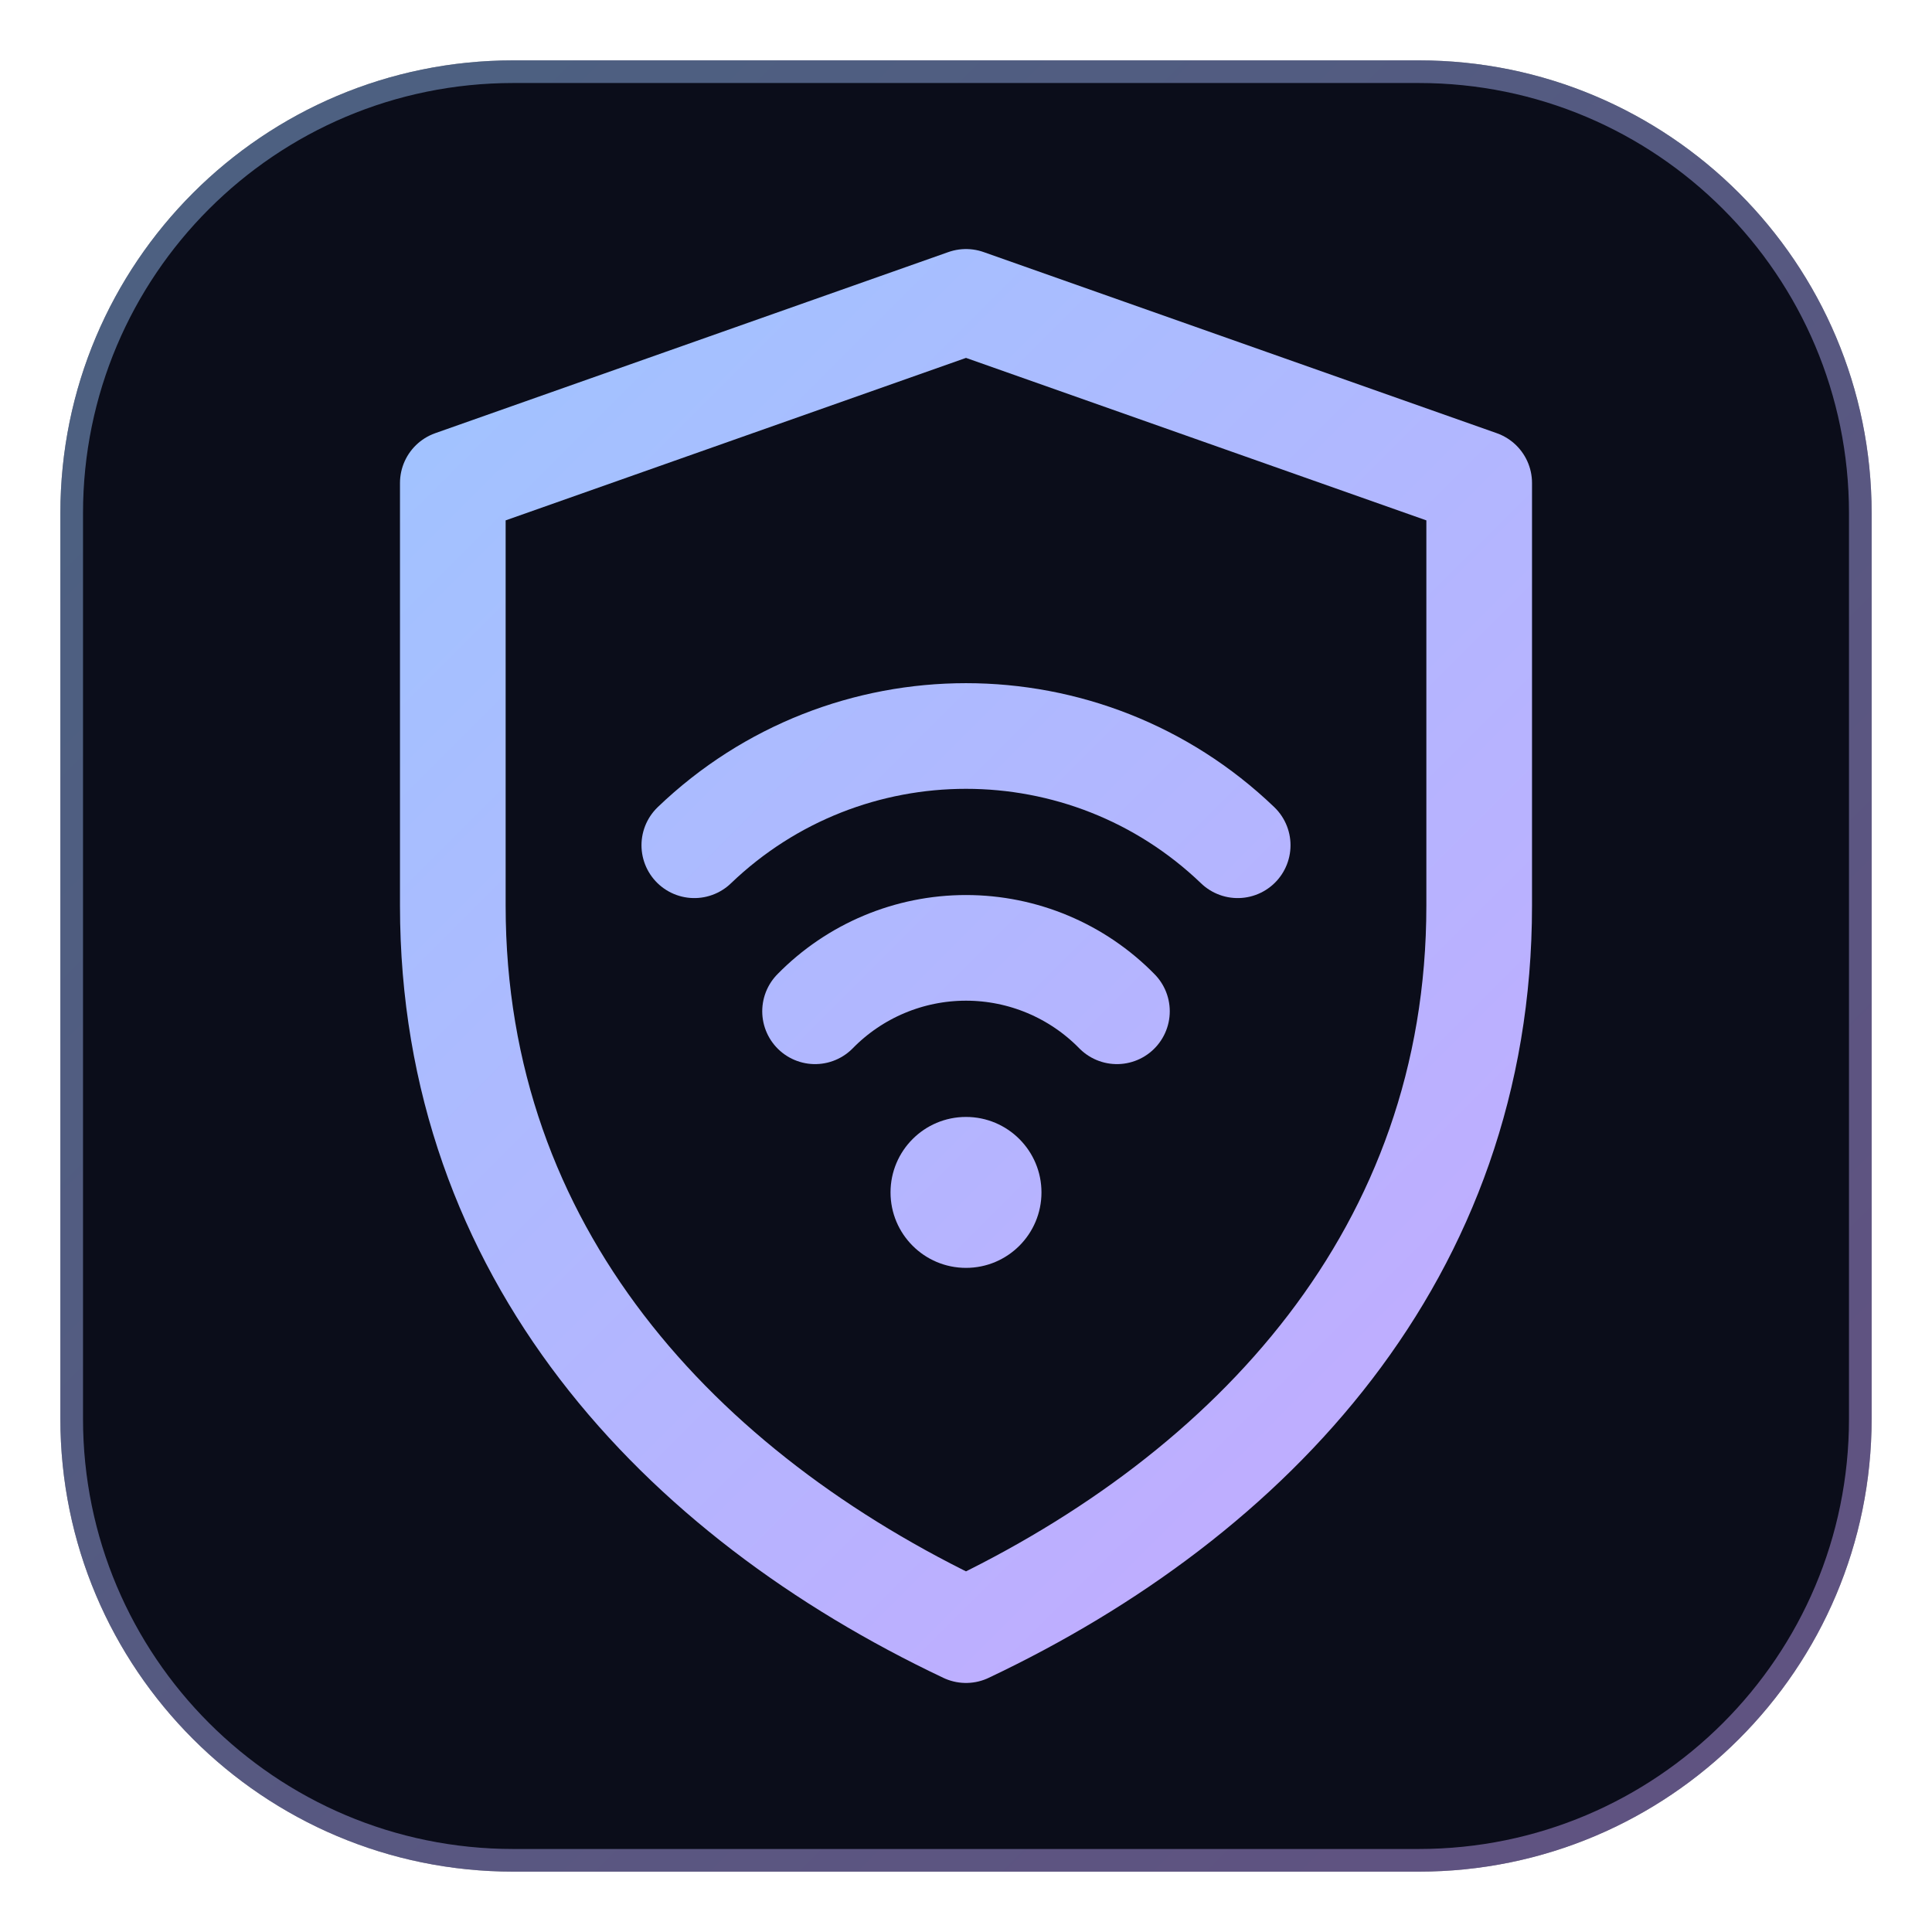
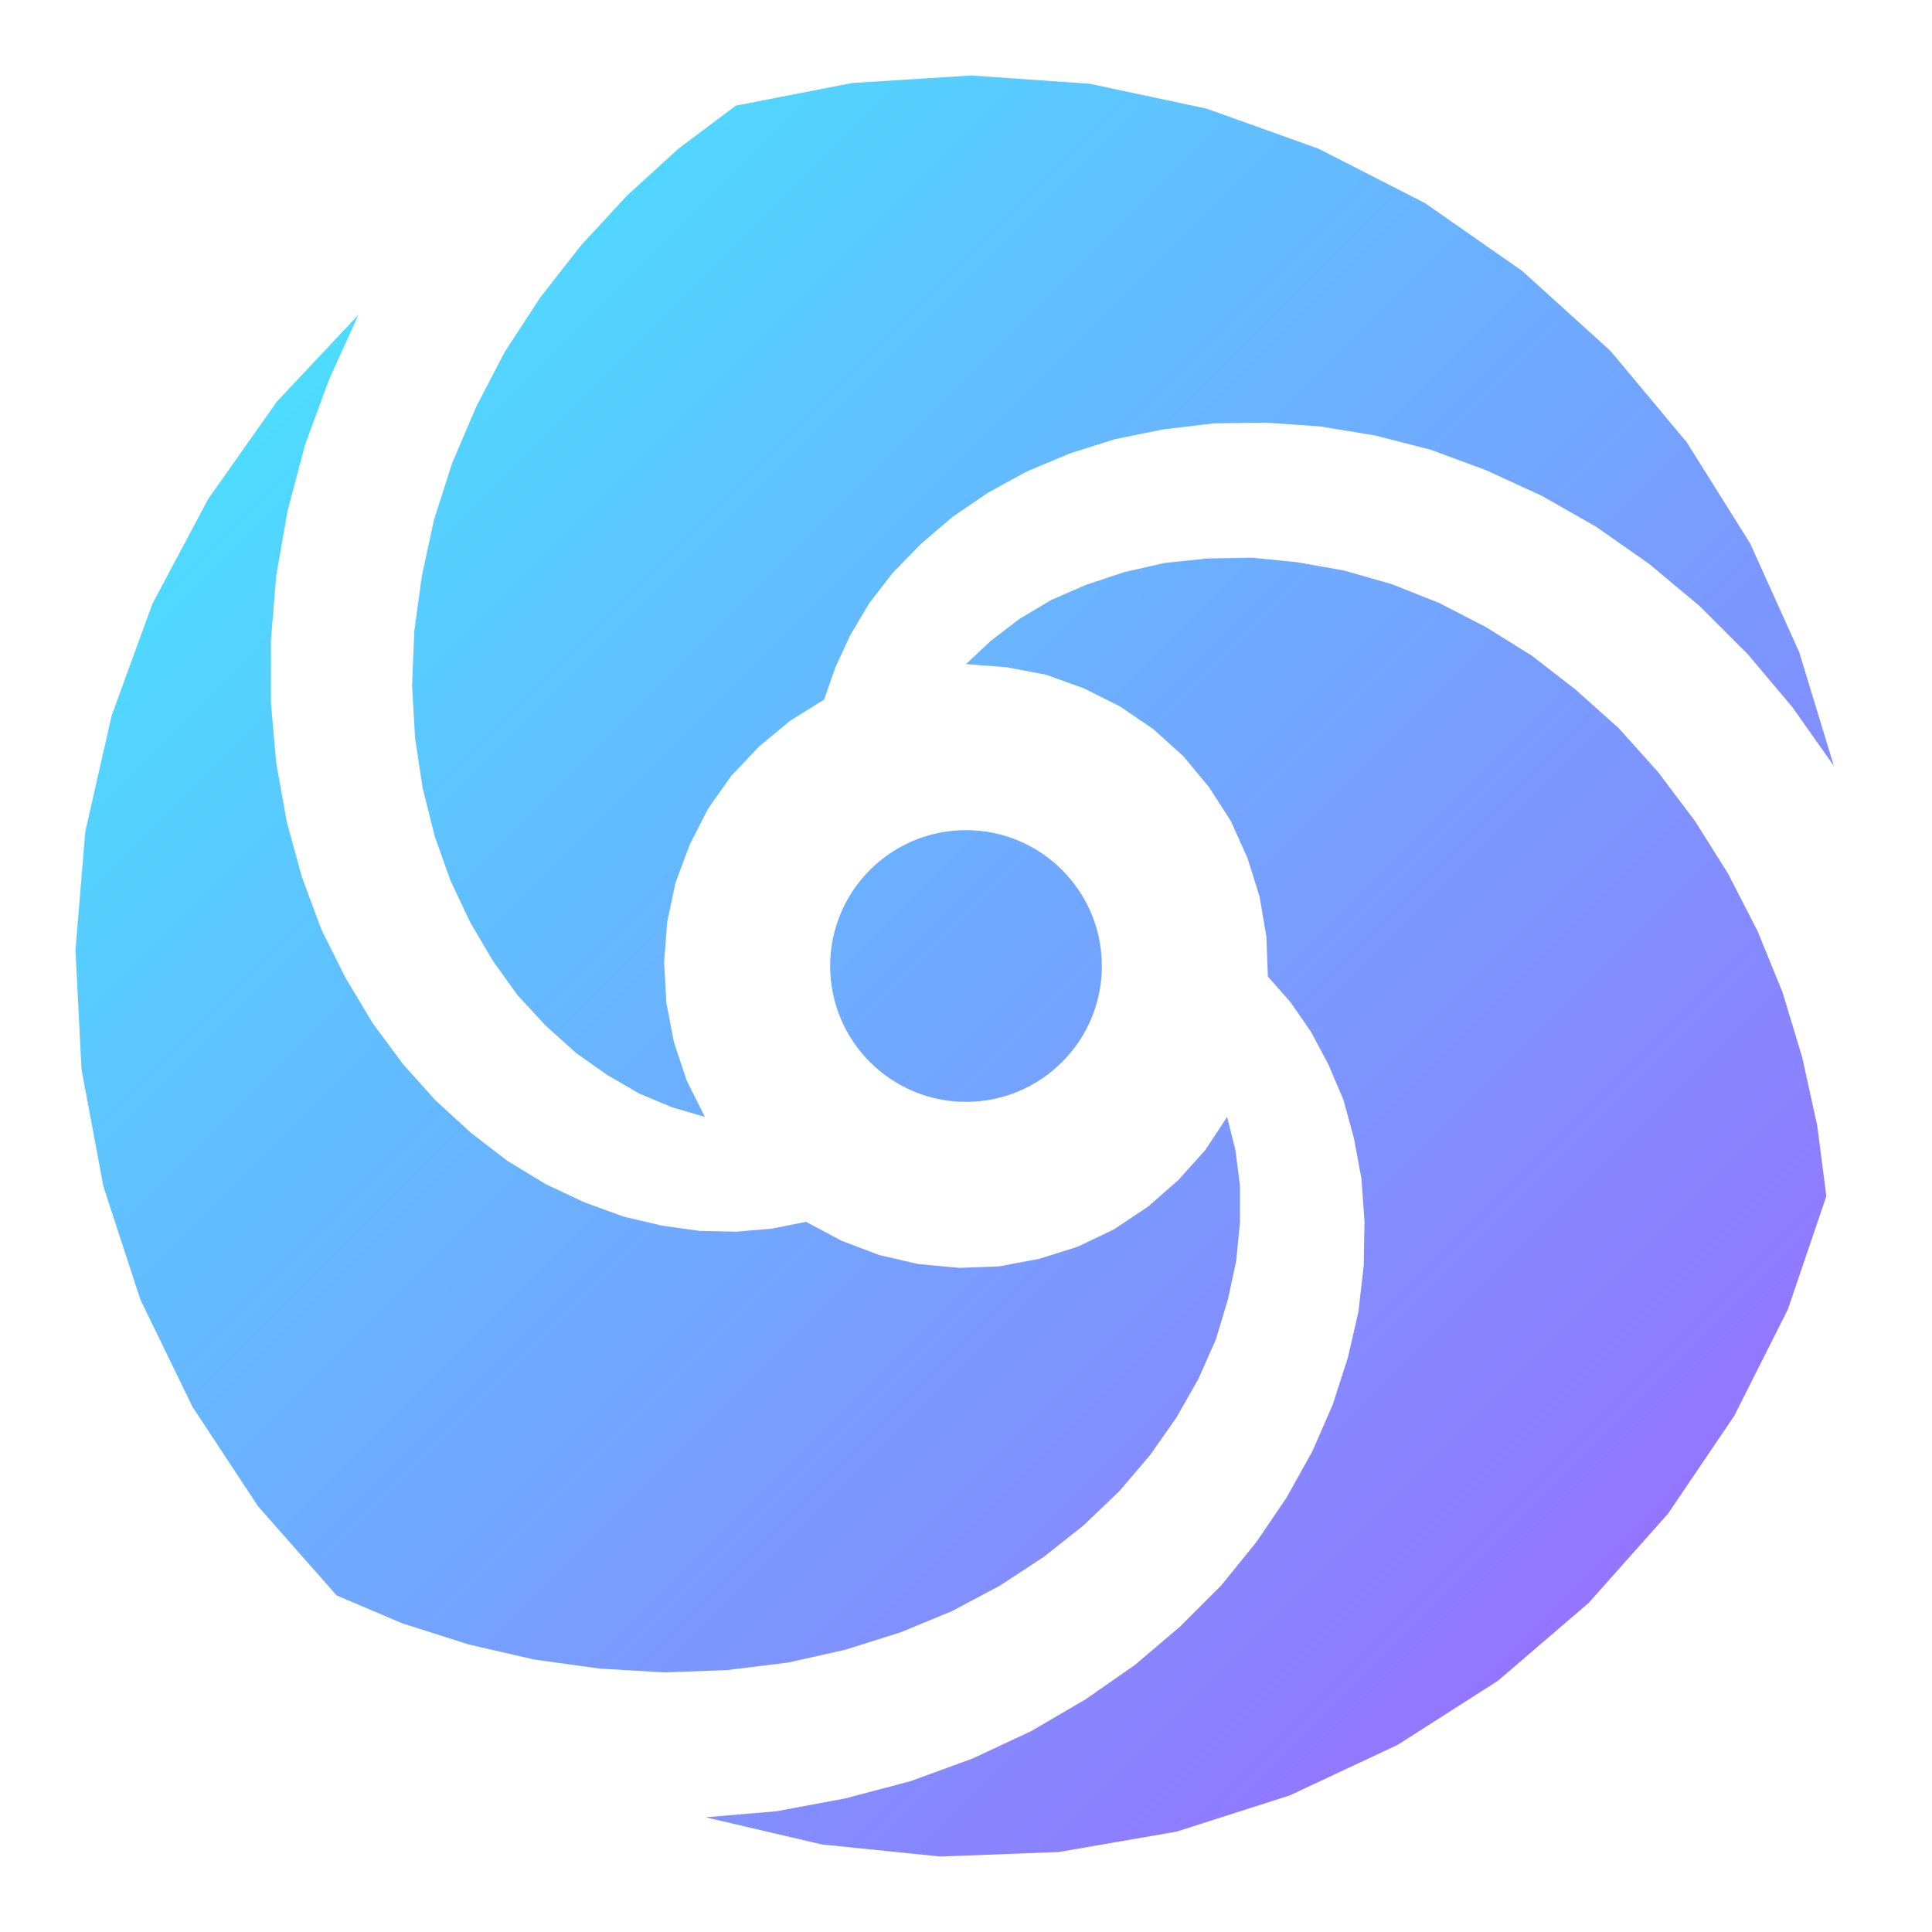
- <svg xmlns="http://www.w3.org/2000/svg" width="128" height="128" viewBox="0 0 128 128">
+ <svg xmlns="http://www.w3.org/2000/svg" viewBox="0 0 256 256" width="256" height="256">
  <defs>
-     <linearGradient id="vc-g" x1="20" y1="20" x2="108" y2="108" gradientUnits="userSpaceOnUse">
-       <stop offset="0" stop-color="#9ec5ff" />
-       <stop offset="1" stop-color="#c6a8ff" />
+     <linearGradient id="g" gradientUnits="userSpaceOnUse" x1="28" y1="28" x2="228" y2="228">
+       <stop offset="0" stop-color="#46E6FF" />
+       <stop offset="1" stop-color="#9A6BFF" />
    </linearGradient>
  </defs>
-   <rect x="4" y="4" width="120" height="120" rx="30" fill="#0b0d1a" />
-   <rect x="4.75" y="4.75" width="118.5" height="118.5" rx="29.25" fill="none" stroke="url(#vc-g)" stroke-opacity="0.45" stroke-width="1.5" />
-   <path d="M64 20l34 12v28c0 23-15 39-34 48-19-9-34-25-34-48V32z" fill="none" stroke="url(#vc-g)" stroke-width="7" stroke-linejoin="round" />
-   <path d="M46 56a26 26 0 0 1 36 0M54 67a14 14 0 0 1 20 0" fill="none" stroke="url(#vc-g)" stroke-width="7" stroke-linecap="round" />
-   <circle cx="64" cy="79" r="5" fill="url(#vc-g)" />
+   <path d="M128.0 88.0L131.3 84.9L135.1 82.0L139.3 79.5L143.9 77.5L149.0 75.8L154.3 74.6L160.0 74.0L165.9 73.9L171.9 74.5L178.1 75.6L184.4 77.4L190.7 79.9L196.9 83.1L203.0 86.9L208.8 91.4L214.5 96.5L219.7 102.3L224.6 108.8L229.0 115.8L232.9 123.4L236.2 131.5L238.8 140.1L240.8 149.2L242.0 158.5L236.9 173.5L229.8 187.6L221.0 200.6L210.5 212.4L198.5 222.7L185.2 231.2L170.9 237.9L155.9 242.7L140.3 245.4L124.6 246.0L108.9 244.4L93.5 240.8L93.5 240.8L102.9 240.0L112.0 238.3L120.7 236.0L128.9 233.0L136.6 229.4L143.8 225.2L150.4 220.6L156.4 215.5L161.8 210.1L166.5 204.3L170.5 198.4L173.9 192.3L176.6 186.1L178.6 179.9L180.0 173.8L180.7 167.7L180.8 161.8L180.4 156.2L179.4 150.8L178.0 145.7L176.0 141.0L173.7 136.7L171.0 132.8L168.0 129.4L167.8 124.1L166.9 118.8L165.3 113.7L163.1 108.8L160.2 104.3L156.8 100.2L152.8 96.6L148.4 93.6L143.6 91.2L138.6 89.4L133.3 88.4ZM162.6 148.0L163.7 152.4L164.3 157.1L164.3 162.0L163.8 167.1L162.7 172.2L161.1 177.5L158.8 182.7L155.9 187.8L152.4 192.8L148.3 197.6L143.6 202.1L138.3 206.3L132.5 210.1L126.1 213.5L119.3 216.3L112.0 218.6L104.4 220.3L96.3 221.3L88.0 221.6L79.5 221.1L70.8 219.9L62.1 217.9L53.3 215.1L44.6 211.4L34.2 199.6L25.5 186.4L18.6 172.2L13.7 157.2L10.8 141.7L10.0 125.9L11.3 110.2L14.8 94.8L20.2 80.0L27.6 66.1L36.7 53.2L47.5 41.7L47.5 41.7L43.6 50.3L40.4 59.0L38.1 67.7L36.6 76.3L35.9 84.8L35.9 93.1L36.6 101.1L38.0 108.9L40.0 116.2L42.6 123.2L45.8 129.6L49.4 135.6L53.4 141.0L57.7 145.8L62.4 150.1L67.2 153.8L72.3 156.9L77.4 159.3L82.6 161.2L87.7 162.4L92.7 163.1L97.6 163.2L102.3 162.8L106.8 161.9L111.5 164.4L116.5 166.3L121.7 167.5L127.1 168.0L132.4 167.8L137.7 166.8L142.8 165.2L147.6 162.9L152.1 159.9L156.1 156.4L159.7 152.4ZM93.4 148.0L89.0 146.7L84.7 144.9L80.4 142.4L76.3 139.5L72.3 135.9L68.6 131.9L65.3 127.3L62.3 122.2L59.7 116.7L57.6 110.8L56.0 104.4L55.0 97.8L54.6 90.8L54.9 83.6L55.9 76.3L57.5 68.9L59.9 61.4L63.1 53.9L66.9 46.6L71.6 39.4L77.0 32.5L83.1 25.9L89.9 19.7L97.5 14.0L112.9 11.0L128.7 10.0L144.4 11.1L159.9 14.4L174.7 19.7L188.8 26.9L201.7 35.9L213.4 46.5L223.5 58.6L231.9 72.0L238.4 86.4L243.0 101.5L243.0 101.5L237.5 93.7L231.6 86.7L225.2 80.3L218.5 74.7L211.5 69.8L204.3 65.7L196.9 62.3L189.6 59.6L182.2 57.7L174.9 56.5L167.7 56.0L160.8 56.1L154.1 56.9L147.7 58.2L141.7 60.1L136.0 62.5L130.9 65.3L126.2 68.5L122.0 72.1L118.3 75.9L115.2 79.9L112.7 84.1L110.7 88.4L109.2 92.7L104.7 95.5L100.6 98.9L96.9 102.8L93.8 107.2L91.4 111.9L89.5 117.0L88.4 122.2L88.0 127.5L88.3 132.9L89.3 138.1L91.0 143.2Z" fill="url(#g)" />
+   <circle cx="128" cy="128" r="18" fill="url(#g)" />
</svg>
